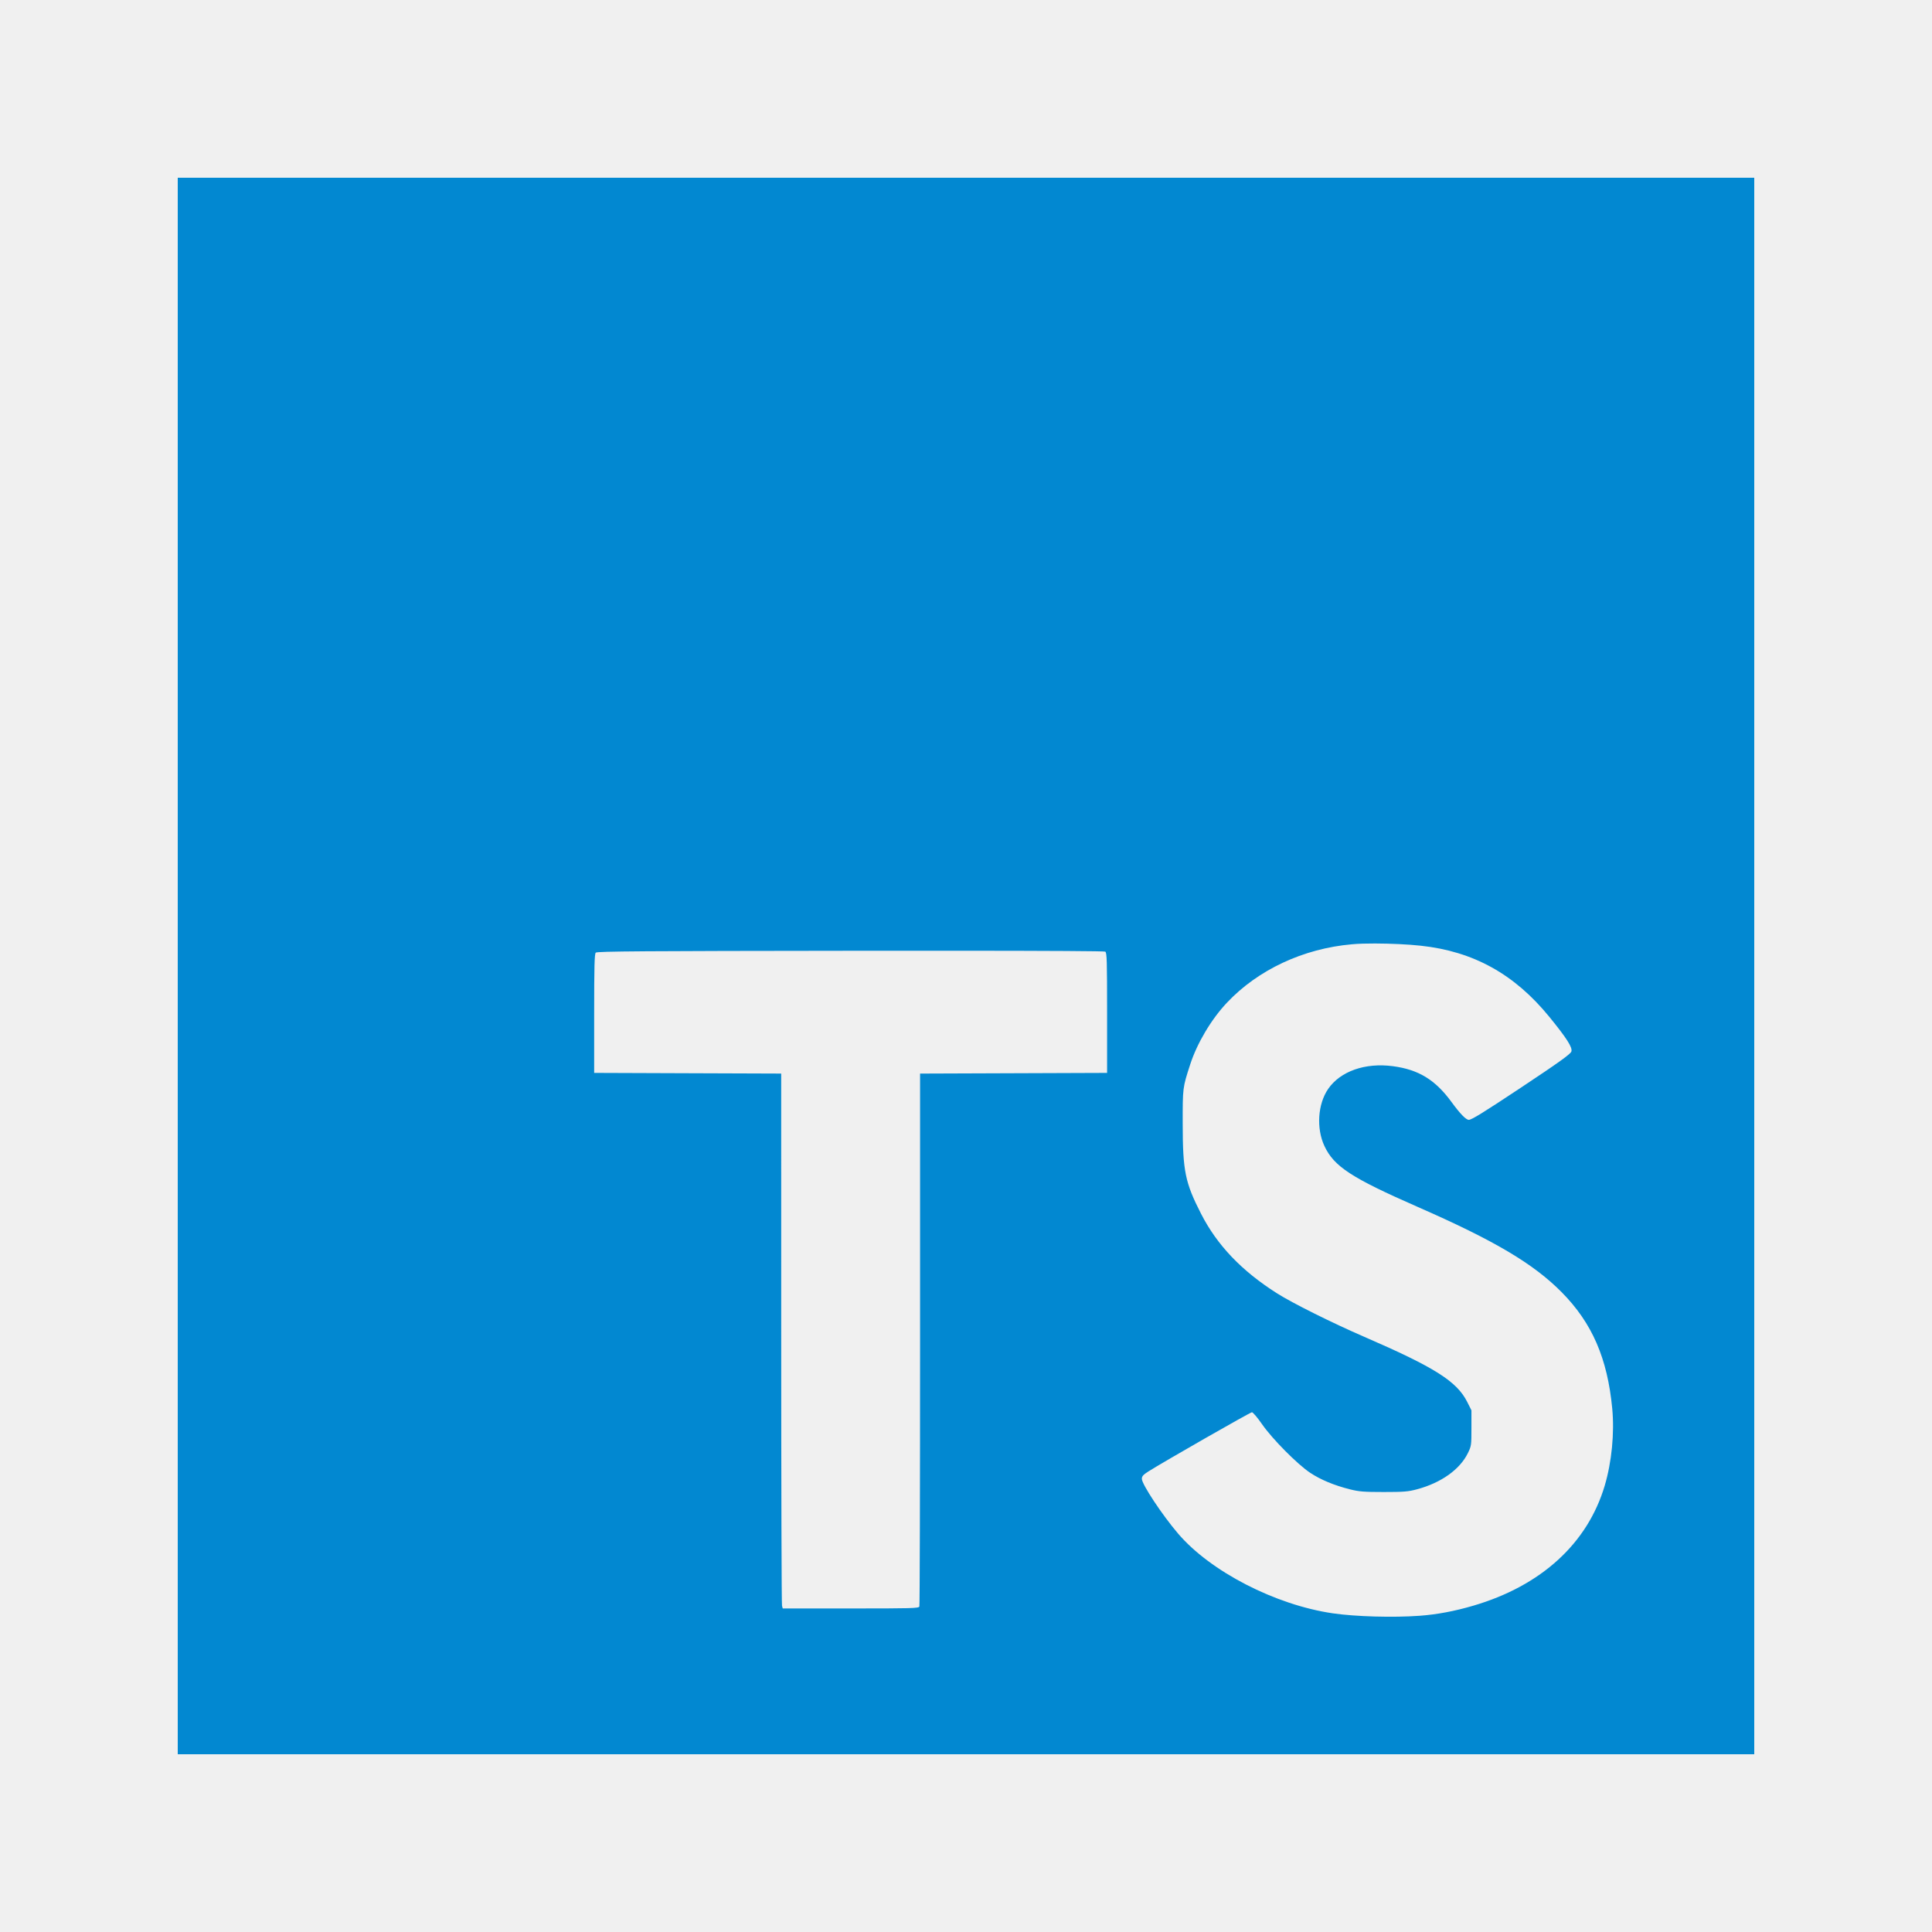
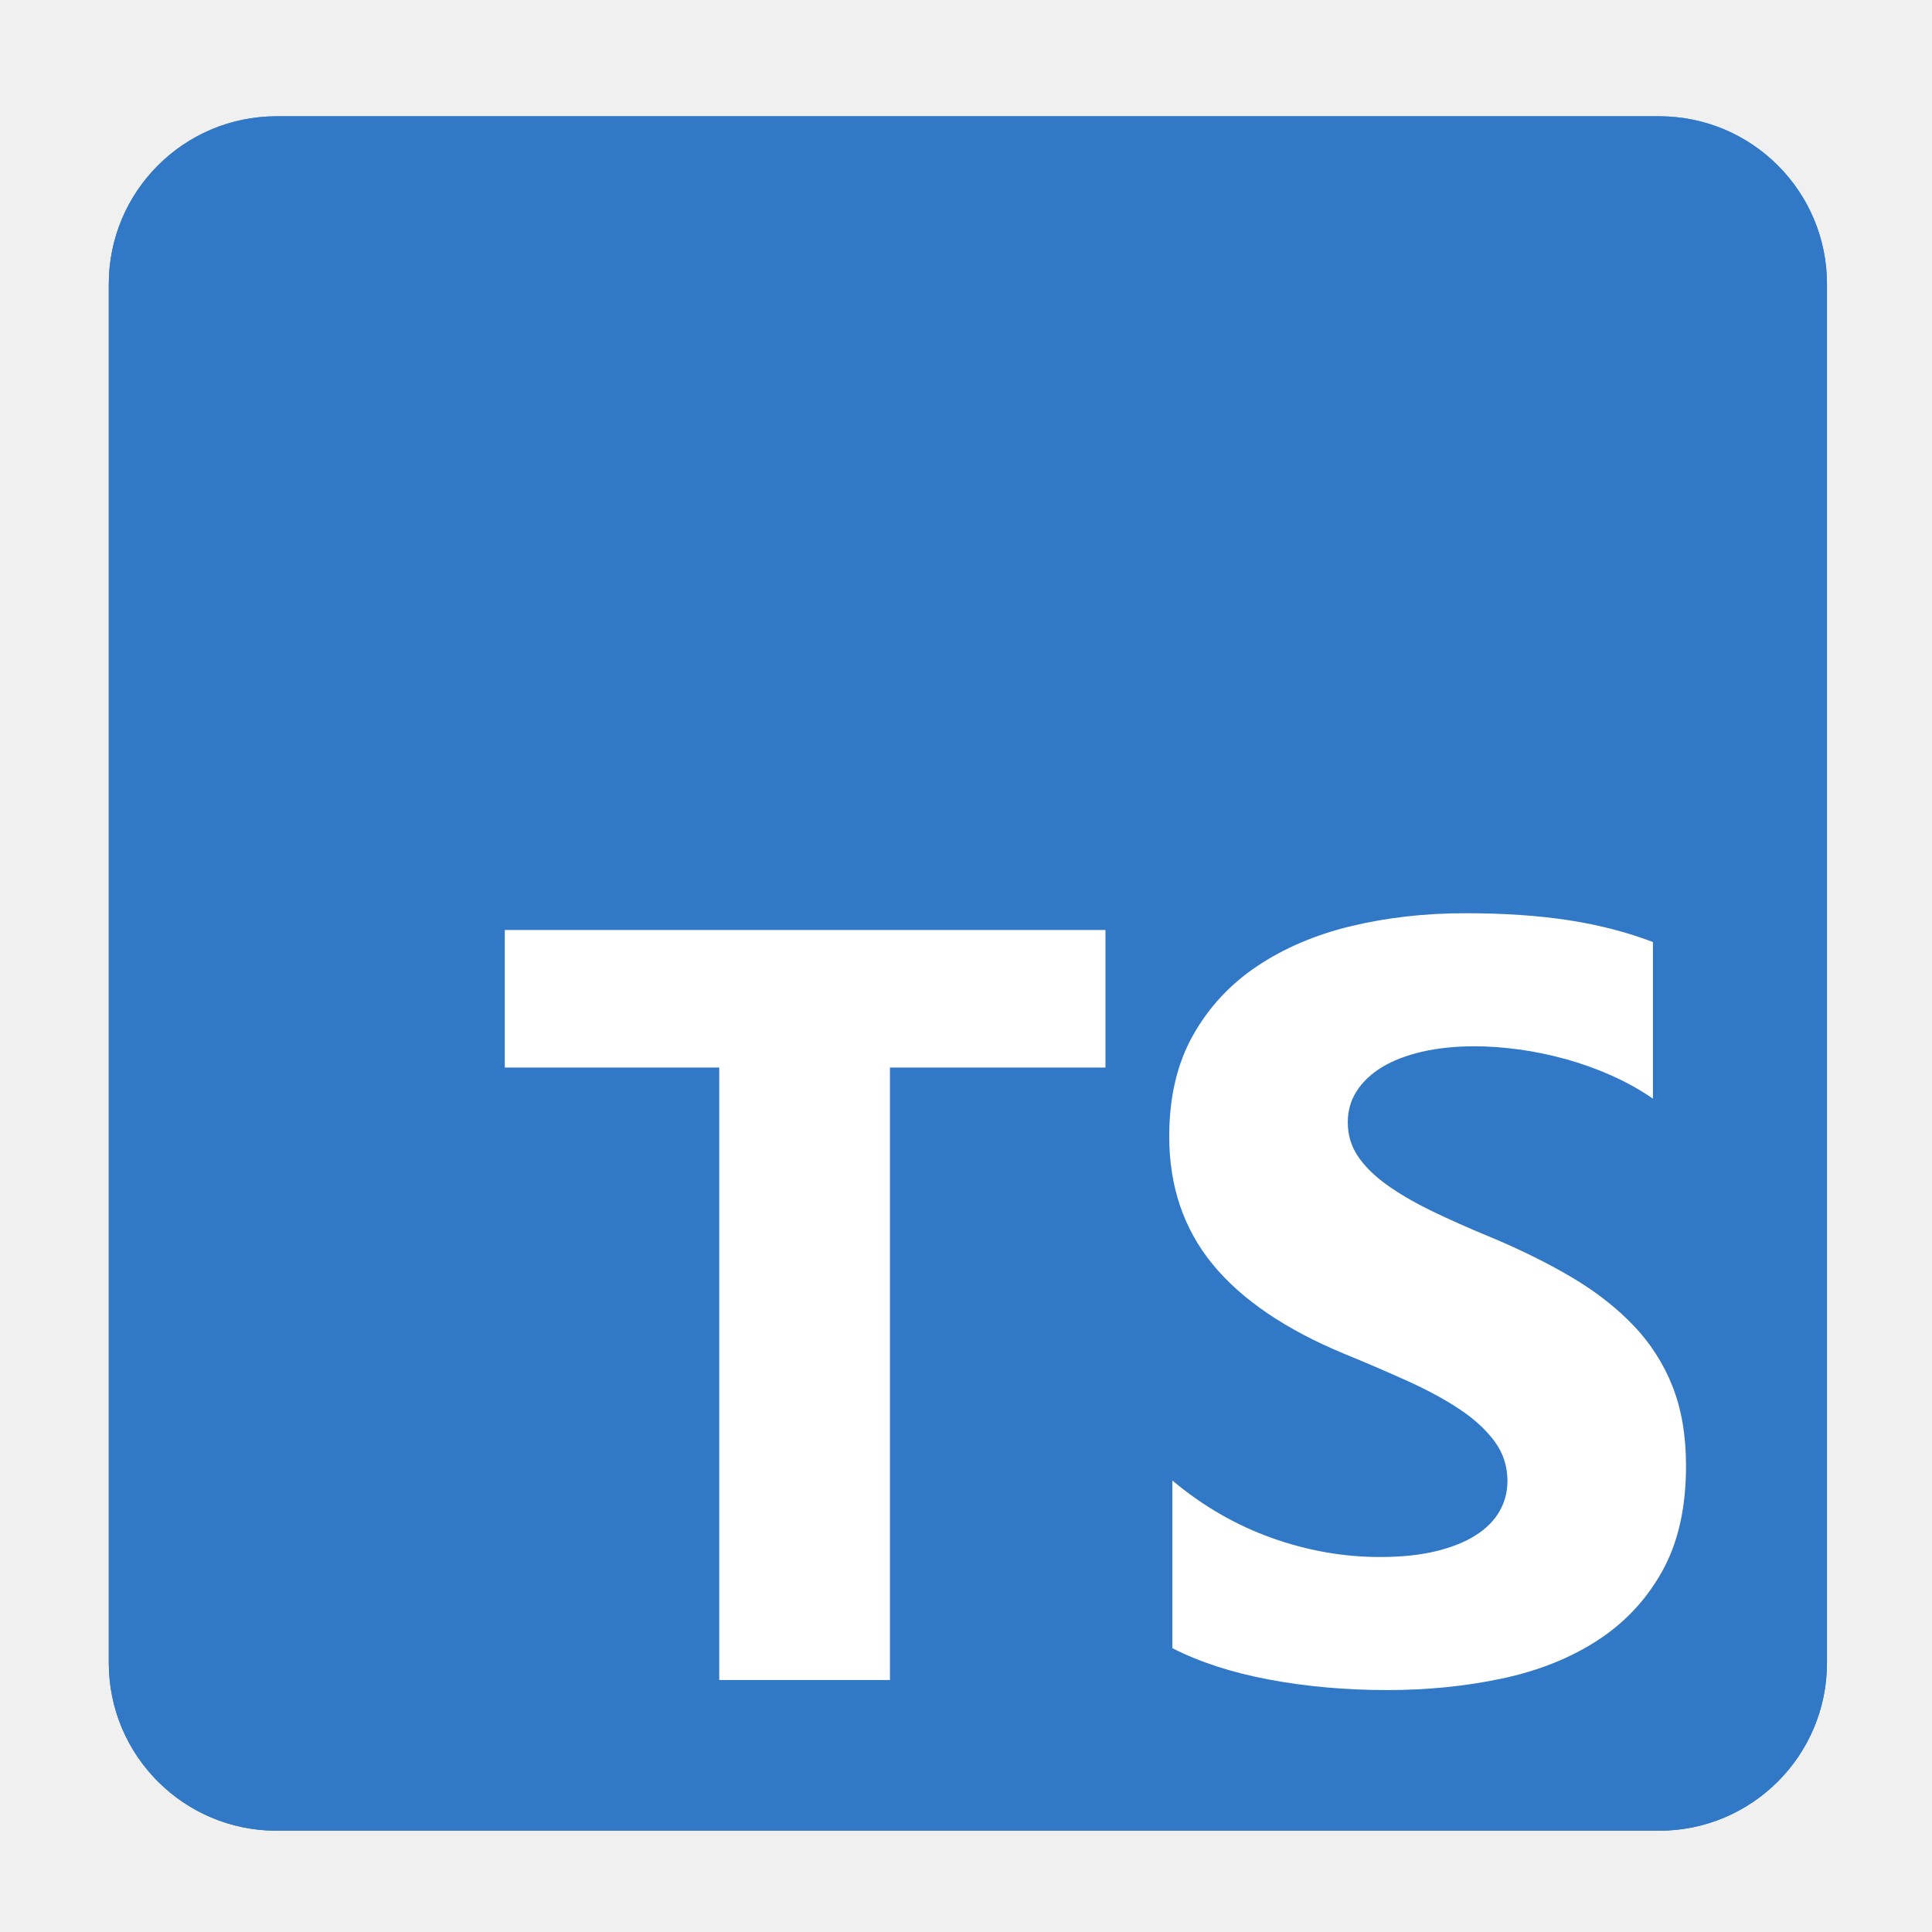
- <svg xmlns="http://www.w3.org/2000/svg" width="16" height="16" fill-rule="evenodd" stroke-linejoin="round" stroke-miterlimit="1.414" clip-rule="evenodd" viewBox="0 0 500 500">
-   <path fill="#0288d1" d="M46 46v408h408V46H46zm310.02 198.17v.006c3.912.012 8.359.213 11.703.576 13.619 1.473 24.225 7.349 33.248 18.416 4.493 5.513 6.03 7.925 5.703 8.957-.211.666-3.294 2.874-13.096 9.38-9.629 6.393-12.73 8.308-13.45 8.308-.731 0-2.253-1.566-4.446-4.573-4.225-5.789-8.538-8.431-15.205-9.312-7.17-.95-13.602 1.31-16.752 5.888-2.693 3.912-3.1 10.206-.96 14.78 2.48 5.297 6.968 8.226 24.167 15.767 19.836 8.698 29.888 14.651 37.209 22.04 7.884 7.956 11.878 17.142 13.105 30.136.599 6.334-.133 13.84-1.945 19.943-4.445 14.961-16.44 25.916-34.02 31.072-4.86 1.425-9.382 2.276-13.855 2.604-6.829.503-16.603.226-22.486-.63-14.884-2.169-31.686-10.83-40.064-20.65-4.113-4.821-9.364-12.755-9.364-14.15 0-.674.334-1.057 1.656-1.897 3.922-2.492 26.394-15.338 26.83-15.338.264 0 1.438 1.383 2.608 3.074 2.651 3.828 9.17 10.407 12.484 12.602 2.707 1.793 6.169 3.232 10.279 4.271 2.354.587 3.6.692 8.736.692 5.248-.002 6.324-.09 8.672-.721 6.21-1.671 11.057-5.13 13.111-9.354.9-1.825.918-2.053.918-6.48v-4.59l-1.104-2.19c-2.673-5.306-8.433-8.947-26.645-16.835-8.365-3.624-18.61-8.733-22.61-11.275-9.129-5.801-15.456-12.433-19.608-20.551-4.13-8.073-4.745-11.078-4.755-23.217-.01-9.503-.026-9.386 1.941-15.451 1.785-5.504 5.439-11.652 9.473-15.94 8.05-8.557 19.813-14.057 32.406-15.151 1.61-.153 3.768-.212 6.115-.205zm-108.36 1.877h.004c24.253.012 38.156.096 38.379.236.42.26.473 2.371.473 15.842v15.541l-24.201.088-24.201.088v68.713c0 37.793-.077 68.938-.182 69.213-.171.463-2.033.498-17.78.498h-17.587l-.182-.71c-.117-.39-.203-31.537-.205-69.214l-.006-68.504-24.2-.086-24.202-.088v-15.357c0-12.18.084-15.442.409-15.766.333-.343 12.684-.431 65.902-.484 10.26-.01 19.495-.015 27.58-.01z" />
+ <svg xmlns="http://www.w3.org/2000/svg" fill="none" height="16" viewBox="0 0 512 512" width="16">
+   <rect fill="#3178c6" height="454.338" rx="44.466" width="455.332" x="28.831" y="30.819" stroke-width=".888" />
+   <rect fill="#3178c6" height="454.338" rx="44.466" width="455.332" x="28.831" y="30.819" stroke-width=".888" />
+   <path clip-rule="evenodd" d="M310.691 392.359v44.423c7.238 3.702 15.797 6.478 25.68 8.329 9.882 1.85 20.296 2.776 31.246 2.776 10.67 0 20.807-1.017 30.411-3.054 9.604-2.036 18.025-5.39 25.262-10.065 7.237-4.673 12.967-10.781 17.189-18.324 4.221-7.543 6.333-16.866 6.333-27.972 0-8.052-1.206-15.108-3.619-21.17a49.466 49.466 0 00-10.439-16.173c-4.546-4.72-9.998-8.954-16.354-12.702-6.356-3.749-13.523-7.288-21.503-10.62-5.846-2.406-11.088-4.743-15.728-7.01-4.64-2.268-8.583-4.582-11.83-6.941-3.248-2.36-5.754-4.86-7.516-7.497-1.763-2.638-2.645-5.622-2.645-8.954 0-3.054.789-5.807 2.366-8.26 1.578-2.453 3.805-4.557 6.681-6.316 2.877-1.758 6.402-3.124 10.578-4.096 4.176-.971 8.814-1.457 13.918-1.457 3.711 0 7.632.278 11.76.833a93.262 93.262 0 0112.458 2.568 86.845 86.845 0 0112.179 4.373c3.943 1.759 7.585 3.794 10.925 6.109V249.65c-6.773-2.592-14.173-4.512-22.2-5.761-8.025-1.25-17.235-1.874-27.627-1.874-10.578 0-20.6 1.134-30.063 3.4-9.465 2.268-17.792 5.808-24.984 10.62-7.191 4.813-12.874 10.944-17.05 18.395-4.175 7.45-6.263 16.357-6.263 26.722 0 13.234 3.828 24.525 11.483 33.873 7.655 9.347 19.276 17.26 34.865 23.738a472.089 472.089 0 0117.12 7.358c5.288 2.406 9.859 4.905 13.708 7.496 3.851 2.591 6.89 5.414 9.118 8.468 2.227 3.054 3.34 6.524 3.34 10.412 0 2.869-.696 5.53-2.088 7.982-1.392 2.453-3.503 4.58-6.333 6.386-2.83 1.805-6.356 3.215-10.578 4.233-4.222 1.019-9.162 1.527-14.823 1.527-9.65 0-19.206-1.688-28.671-5.066s-18.233-8.445-26.306-15.201zm-74.844-109.451h57.112v-36.456H133.771v36.456h56.833v162.317h45.243z" fill="#fff" fill-rule="evenodd" stroke-width=".888" />
</svg>
